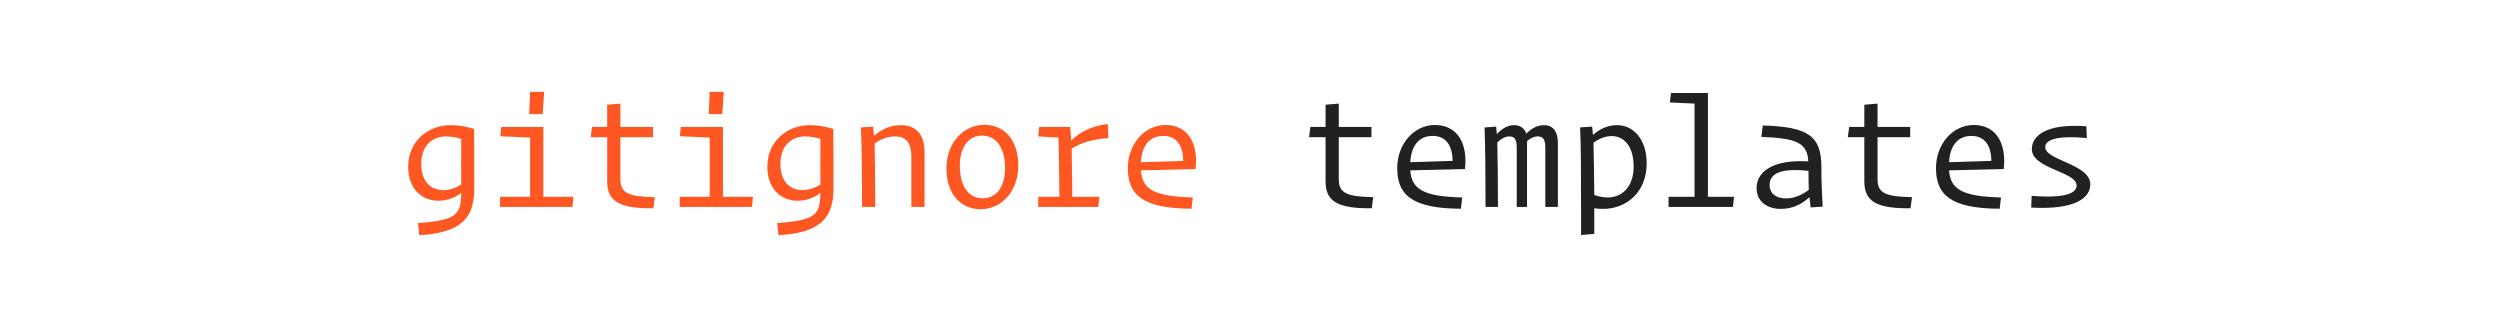
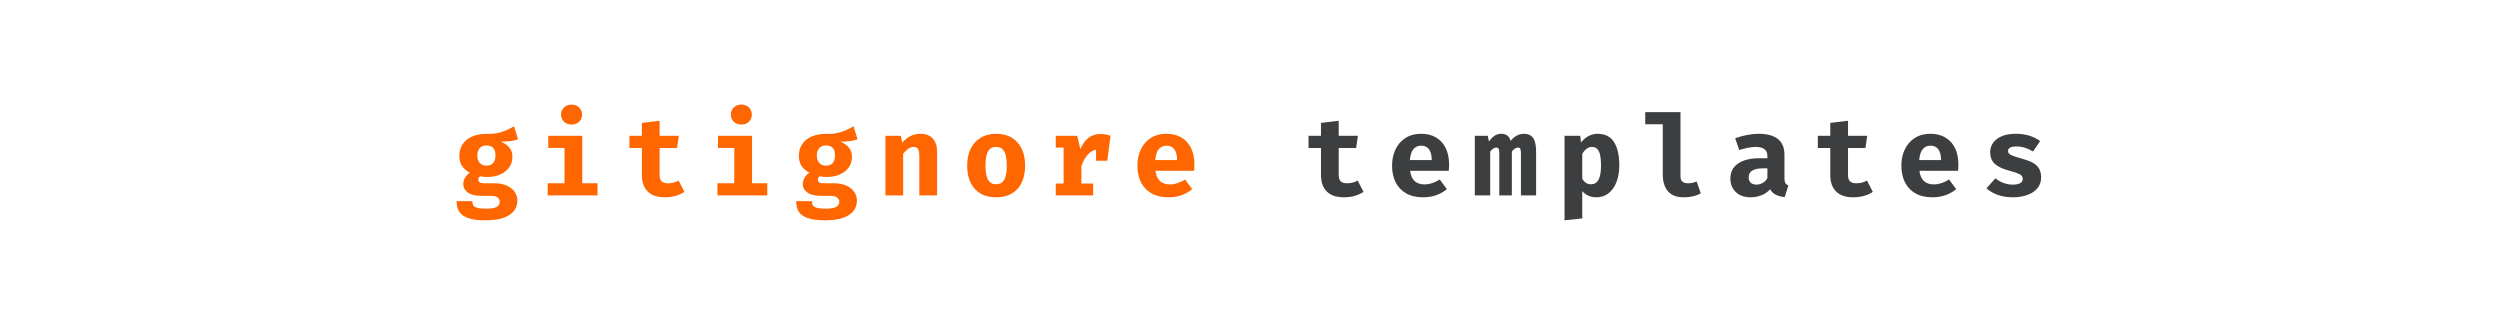
<svg xmlns="http://www.w3.org/2000/svg" width="980px" height="128px" viewBox="0 0 980 128" version="1.1">
-   <defs />
  <g id="gitignore-templates" stroke="none" stroke-width="1" fill="none" fill-rule="evenodd">
-     <g>
-       <path d="M164.352,92.192 L163.84,87.456 C178.688,86.304 180.672,84.512 180.8,75.616 C178.56,77.344 175.552,78.688 171.84,78.688 C165.056,78.688 160,73.696 160,65.44 C160,55.328 167.744,49.056 176.704,49.056 C179.776,49.056 182.72,49.568 185.856,50.528 C185.92,53.024 185.92,70.176 185.92,73.824 C185.92,84.64 181.632,91.296 164.352,92.192 Z M173.76,74.528 C176.256,74.528 178.752,73.632 180.8,72.352 C180.8,68.064 180.736,59.296 180.8,54.432 C178.752,53.856 176.832,53.472 174.848,53.472 C169.344,53.472 165.12,57.248 165.12,64.224 C165.12,71.136 168.832,74.528 173.76,74.528 Z M212.736,44.704 L213.312,36 L207.808,36 L207.424,44.704 L212.736,44.704 Z M224.384,81.12 L224.768,77.152 L212.992,77.152 L212.992,49.76 L196.48,49.76 L196.096,53.408 L207.808,53.92 L207.808,77.152 L196.032,77.152 L196.032,81.12 L224.384,81.12 Z M256.128,81.632 L256.704,77.28 C246.208,77.088 243.2,75.68 243.2,70.24 L243.2,53.792 L256,53.792 L256,49.76 L243.2,49.76 L243.2,40.608 L238.016,41.056 L238.016,49.76 L232.064,49.76 L231.552,53.792 L238.016,53.792 L238.016,71.072 C238.016,78.816 242.56,81.824 256.128,81.632 Z M283.136,44.704 L283.712,36 L278.208,36 L277.824,44.704 L283.136,44.704 Z M294.784,81.12 L295.168,77.152 L283.392,77.152 L283.392,49.76 L266.88,49.76 L266.496,53.408 L278.208,53.92 L278.208,77.152 L266.432,77.152 L266.432,81.12 L294.784,81.12 Z M305.152,92.192 L304.64,87.456 C319.488,86.304 321.472,84.512 321.6,75.616 C319.36,77.344 316.352,78.688 312.64,78.688 C305.856,78.688 300.8,73.696 300.8,65.44 C300.8,55.328 308.544,49.056 317.504,49.056 C320.576,49.056 323.52,49.568 326.656,50.528 C326.72,53.024 326.72,70.176 326.72,73.824 C326.72,84.64 322.432,91.296 305.152,92.192 Z M314.56,74.528 C317.056,74.528 319.552,73.632 321.6,72.352 C321.6,68.064 321.536,59.296 321.6,54.432 C319.552,53.856 317.632,53.472 315.648,53.472 C310.144,53.472 305.92,57.248 305.92,64.224 C305.92,71.136 309.632,74.528 314.56,74.528 Z M350.912,53.472 C354.88,53.472 357.248,55.584 357.248,61.6 L357.248,81.12 L362.432,81.12 L362.432,59.872 C362.432,52.192 358.72,49.056 353.088,49.056 C348.608,49.056 345.216,51.04 342.592,53.216 L342.272,49.632 L337.472,49.952 C337.792,57.184 337.92,67.424 337.92,81.12 L343.104,81.12 C343.104,70.176 342.976,61.92 342.848,56.224 C345.28,54.56 347.904,53.472 350.912,53.472 Z M384.384,82.016 C376.64,82.016 371.008,76.128 371.008,66.016 C371.008,55.84 377.792,48.928 385.856,48.928 C393.664,48.928 399.168,54.816 399.168,64.864 C399.168,75.232 392.448,82.016 384.384,82.016 Z M385.216,77.728 C390.4,77.728 393.984,73.568 393.984,65.824 C393.984,57.696 390.336,53.152 384.96,53.152 C379.84,53.152 376.256,57.376 376.256,65.056 C376.256,73.248 379.904,77.728 385.216,77.728 Z M430.528,81.12 L430.976,77.152 L420.352,77.152 C420.288,69.856 420.16,63.712 420.096,58.272 C423.552,56.032 428.096,54.624 434.496,54.112 L434.24,48.608 C427.776,49.376 422.976,51.936 419.904,55.136 C419.84,53.664 419.584,50.4 419.52,49.76 L407.36,49.76 L406.976,53.472 L414.912,53.92 C415.104,60.192 415.168,67.552 415.296,77.152 L406.976,77.152 L406.976,81.12 L430.528,81.12 Z M467.072,81.824 C447.424,81.76 442.112,76.064 442.112,65.888 C442.112,56.352 448.768,48.992 456.896,48.992 C465.472,48.992 469.824,55.904 468.672,66.272 L447.232,66.784 C447.744,74.208 452.416,77.024 467.584,77.408 L467.072,81.824 Z M456,53.28 C450.816,53.28 447.616,56.864 447.232,63.584 C450.816,63.456 459.392,63.2 463.808,63.072 C463.744,57.056 461.248,53.28 456,53.28 Z" id="gitignore" fill="#FF5722" />
-       <path d="M537.728,81.632 L538.304,77.28 C527.808,77.088 524.8,75.68 524.8,70.24 L524.8,53.792 L537.6,53.792 L537.6,49.76 L524.8,49.76 L524.8,40.608 L519.616,41.056 L519.616,49.76 L513.664,49.76 L513.152,53.792 L519.616,53.792 L519.616,71.072 C519.616,78.816 524.16,81.824 537.728,81.632 Z M572.672,81.824 C553.024,81.76 547.712,76.064 547.712,65.888 C547.712,56.352 554.368,48.992 562.496,48.992 C571.072,48.992 575.424,55.904 574.272,66.272 L552.832,66.784 C553.344,74.208 558.016,77.024 573.184,77.408 L572.672,81.824 Z M561.6,53.28 C556.416,53.28 553.216,56.864 552.832,63.584 C556.416,63.456 564.992,63.2 569.408,63.072 C569.344,57.056 566.848,53.28 561.6,53.28 Z M591.616,53.472 C593.728,53.472 594.56,54.688 594.56,57.888 L594.56,81.12 L598.592,81.12 L598.592,55.328 C599.936,54.112 601.344,53.472 602.752,53.472 C604.928,53.472 605.76,54.688 605.76,57.952 L605.76,81.12 L610.688,81.12 L610.688,56.096 C610.688,51.36 608.704,49.056 605.184,49.056 C602.432,49.056 600.064,50.592 598.336,52.384 C597.568,50.272 595.904,49.056 593.536,49.056 C590.912,49.056 588.544,50.592 586.752,52.576 L586.496,49.632 L581.952,49.952 C582.208,57.184 582.336,67.424 582.336,81.12 L587.2,81.12 C587.2,70.112 587.072,61.536 586.944,55.84 C588.48,54.304 590.208,53.472 591.616,53.472 Z M630.208,77.408 C635.904,77.408 640.384,73.184 640.384,65.312 C640.384,57.504 636.736,53.344 631.808,53.344 C629.312,53.344 626.752,54.368 624.64,55.968 C624.768,61.152 624.896,67.232 624.96,76.448 C626.816,77.088 628.48,77.408 630.208,77.408 Z M624.96,91.68 L619.776,92.128 L619.776,81.248 C619.776,66.08 619.712,56.608 619.392,49.952 L624.128,49.632 L624.448,52.896 C626.816,50.784 629.952,49.056 633.856,49.056 C640.512,49.056 645.504,54.88 645.504,64.032 C645.504,75.296 637.632,81.888 628.352,81.888 C627.264,81.888 626.112,81.824 624.96,81.632 L624.96,91.68 Z M679.296,81.12 L679.744,77.152 L669.504,77.152 L669.504,36.448 L655.04,36.448 L654.592,40.16 L664.256,40.608 L664.256,77.152 L654.08,77.152 L654.08,81.12 L679.296,81.12 Z M700.16,77.792 C703.296,77.792 706.624,76.32 709.056,74.4 C708.992,72.352 708.928,70.048 708.928,66.976 C697.472,65.76 693.696,68.256 693.696,72.544 C693.696,75.872 696.256,77.792 700.16,77.792 Z M709.76,81.312 C709.696,80.672 709.44,78.688 709.312,77.28 C706.752,79.648 703.104,81.888 698.176,81.888 C692.48,81.888 688.576,78.816 688.576,73.76 C688.576,67.296 694.976,62.432 708.864,63.264 C708.416,56.032 704.448,54.176 690.432,53.664 L691.008,49.184 C709.12,49.696 713.984,53.472 713.984,65.568 C713.984,72.096 714.24,76.512 714.496,80.992 L709.76,81.312 Z M748.928,81.632 L749.504,77.28 C739.008,77.088 736,75.68 736,70.24 L736,53.792 L748.8,53.792 L748.8,49.76 L736,49.76 L736,40.608 L730.816,41.056 L730.816,49.76 L724.864,49.76 L724.352,53.792 L730.816,53.792 L730.816,71.072 C730.816,78.816 735.36,81.824 748.928,81.632 Z M783.872,81.824 C764.224,81.76 758.912,76.064 758.912,65.888 C758.912,56.352 765.568,48.992 773.696,48.992 C782.272,48.992 786.624,55.904 785.472,66.272 L764.032,66.784 C764.544,74.208 769.216,77.024 784.384,77.408 L783.872,81.824 Z M772.8,53.28 C767.616,53.28 764.416,56.864 764.032,63.584 C767.616,63.456 776.192,63.2 780.608,63.072 C780.544,57.056 778.048,53.28 772.8,53.28 Z M817.856,49.504 C801.856,48.288 796.48,53.408 796.48,58.4 C796.48,66.272 814.016,67.168 814.016,72.736 C814.016,75.552 810.112,77.856 796.416,76.768 L796.224,81.376 C813.824,82.336 819.392,77.408 819.392,72.288 C819.392,64.288 801.728,62.88 801.728,57.696 C801.728,55.136 805.184,52.96 818.048,54.112 L817.856,49.504 Z" id="templates" fill="#212121" />
-     </g>
+     <path d="M534.498,75.232 C532.298,76.64 529.746,77.344 526.842,77.344 C523.85,77.344 521.599,76.581 520.088,75.056 C518.577,73.531 517.822,71.389 517.822,68.632 L517.822,58.028 L512.938,58.028 L512.938,53.232 L517.822,53.232 L517.822,48.172 L524.774,47.336 L524.774,53.232 L532.298,53.232 L531.594,58.028 L524.774,58.028 L524.774,68.632 C524.774,69.776 525.038,70.597 525.566,71.096 C526.094,71.595 526.945,71.844 528.118,71.844 C529.585,71.844 530.949,71.492 532.21,70.788 L534.498,75.232 Z M552.769,66.96 C553.209,70.509 555.086,72.284 558.401,72.284 C560.396,72.284 562.39,71.639 564.385,70.348 L567.157,74.132 C566.013,75.129 564.649,75.914 563.065,76.486 C561.481,77.058 559.736,77.344 557.829,77.344 C555.218,77.344 553.004,76.823 551.185,75.782 C549.366,74.741 547.995,73.289 547.071,71.426 C546.147,69.563 545.685,67.4 545.685,64.936 C545.685,62.589 546.132,60.47 547.027,58.578 C547.922,56.686 549.227,55.19 550.943,54.09 C552.659,52.99 554.705,52.44 557.081,52.44 C559.31,52.44 561.246,52.917 562.889,53.87 C564.532,54.823 565.8,56.202 566.695,58.006 C567.59,59.81 568.037,61.959 568.037,64.452 C568.037,65.42 567.993,66.256 567.905,66.96 L552.769,66.96 Z M557.081,57.104 C555.82,57.104 554.808,57.566 554.045,58.49 C553.282,59.414 552.828,60.829 552.681,62.736 L561.261,62.736 C561.202,58.981 559.809,57.104 557.081,57.104 Z M597.308,52.44 C598.98,52.44 600.205,52.99 600.982,54.09 C601.759,55.19 602.148,56.928 602.148,59.304 L602.148,76.596 L596.208,76.596 L596.208,60.096 C596.208,59.245 596.127,58.659 595.966,58.336 C595.805,58.013 595.504,57.852 595.064,57.852 C594.243,57.852 593.436,58.365 592.644,59.392 L592.644,76.596 L587.716,76.596 L587.716,60.096 C587.716,59.245 587.635,58.659 587.474,58.336 C587.313,58.013 587.012,57.852 586.572,57.852 C585.751,57.852 584.944,58.365 584.152,59.392 L584.152,76.596 L578.124,76.596 L578.124,53.232 L583.184,53.232 L583.668,55.476 C584.431,54.42 585.186,53.65 585.934,53.166 C586.682,52.682 587.555,52.44 588.552,52.44 C589.461,52.44 590.224,52.667 590.84,53.122 C591.456,53.577 591.896,54.273 592.16,55.212 C593.744,53.364 595.46,52.44 597.308,52.44 Z M626.227,52.44 C629.16,52.44 631.316,53.518 632.695,55.674 C634.074,57.83 634.763,60.888 634.763,64.848 C634.763,67.253 634.404,69.402 633.685,71.294 C632.966,73.186 631.932,74.667 630.583,75.738 C629.234,76.809 627.635,77.344 625.787,77.344 C623.528,77.344 621.68,76.537 620.243,74.924 L620.243,85.616 L613.291,86.364 L613.291,53.232 L619.451,53.232 L619.759,55.828 C620.668,54.684 621.688,53.833 622.817,53.276 C623.946,52.719 625.083,52.44 626.227,52.44 Z M624.071,57.588 C622.604,57.588 621.328,58.497 620.243,60.316 L620.243,70.172 C620.742,70.876 621.262,71.397 621.805,71.734 C622.348,72.071 622.971,72.24 623.675,72.24 C624.966,72.24 625.941,71.661 626.601,70.502 C627.261,69.343 627.591,67.488 627.591,64.936 C627.591,62.179 627.298,60.265 626.711,59.194 C626.124,58.123 625.244,57.588 624.071,57.588 Z M658.754,69.248 C658.754,70.979 659.751,71.844 661.746,71.844 C662.831,71.844 663.946,71.609 665.09,71.14 L666.718,75.804 C664.841,76.831 662.597,77.344 659.986,77.344 C657.258,77.344 655.212,76.559 653.848,74.99 C652.484,73.421 651.802,71.213 651.802,68.368 L651.802,48.7 L644.938,48.7 L644.938,43.948 L658.754,43.948 L658.754,69.248 Z M699.509,69.864 C699.509,70.715 699.626,71.345 699.861,71.756 C700.096,72.167 700.492,72.475 701.049,72.68 L699.597,77.256 C698.189,77.109 697.016,76.794 696.077,76.31 C695.138,75.826 694.405,75.115 693.877,74.176 C692.997,75.203 691.882,75.987 690.533,76.53 C689.184,77.073 687.746,77.344 686.221,77.344 C683.816,77.344 681.894,76.662 680.457,75.298 C679.02,73.934 678.301,72.167 678.301,69.996 C678.301,67.473 679.298,65.515 681.293,64.122 C683.288,62.729 686.089,62.032 689.697,62.032 L692.821,62.032 L692.821,61.196 C692.821,58.791 691.281,57.588 688.201,57.588 C687.409,57.588 686.419,57.698 685.231,57.918 C684.043,58.138 682.892,58.439 681.777,58.82 L680.193,54.2 C681.689,53.643 683.251,53.21 684.879,52.902 C686.507,52.594 687.981,52.44 689.301,52.44 C696.106,52.44 699.509,55.197 699.509,60.712 L699.509,69.864 Z M688.597,72.372 C689.389,72.372 690.188,72.145 690.995,71.69 C691.802,71.235 692.41,70.612 692.821,69.82 L692.821,65.992 L691.105,65.992 C687.35,65.992 685.473,67.165 685.473,69.512 C685.473,70.421 685.744,71.125 686.287,71.624 C686.83,72.123 687.6,72.372 688.597,72.372 Z M734.148,75.232 C731.948,76.64 729.396,77.344 726.492,77.344 C723.5,77.344 721.249,76.581 719.738,75.056 C718.227,73.531 717.472,71.389 717.472,68.632 L717.472,58.028 L712.588,58.028 L712.588,53.232 L717.472,53.232 L717.472,48.172 L724.424,47.336 L724.424,53.232 L731.948,53.232 L731.244,58.028 L724.424,58.028 L724.424,68.632 C724.424,69.776 724.688,70.597 725.216,71.096 C725.744,71.595 726.595,71.844 727.768,71.844 C729.235,71.844 730.599,71.492 731.86,70.788 L734.148,75.232 Z M752.419,66.96 C752.859,70.509 754.736,72.284 758.051,72.284 C760.046,72.284 762.04,71.639 764.035,70.348 L766.807,74.132 C765.663,75.129 764.299,75.914 762.715,76.486 C761.131,77.058 759.386,77.344 757.479,77.344 C754.868,77.344 752.654,76.823 750.835,75.782 C749.016,74.741 747.645,73.289 746.721,71.426 C745.797,69.563 745.335,67.4 745.335,64.936 C745.335,62.589 745.782,60.47 746.677,58.578 C747.572,56.686 748.877,55.19 750.593,54.09 C752.309,52.99 754.355,52.44 756.731,52.44 C758.96,52.44 760.896,52.917 762.539,53.87 C764.182,54.823 765.45,56.202 766.345,58.006 C767.24,59.81 767.687,61.959 767.687,64.452 C767.687,65.42 767.643,66.256 767.555,66.96 L752.419,66.96 Z M756.731,57.104 C755.47,57.104 754.458,57.566 753.695,58.49 C752.932,59.414 752.478,60.829 752.331,62.736 L760.911,62.736 C760.852,58.981 759.459,57.104 756.731,57.104 Z M789.038,72.372 C790.241,72.372 791.187,72.189 791.876,71.822 C792.565,71.455 792.91,70.905 792.91,70.172 C792.91,69.644 792.771,69.219 792.492,68.896 C792.213,68.573 791.693,68.258 790.93,67.95 C790.167,67.642 788.979,67.268 787.366,66.828 C785.019,66.212 783.23,65.354 781.998,64.254 C780.766,63.154 780.15,61.636 780.15,59.7 C780.15,57.559 781.037,55.813 782.812,54.464 C784.587,53.115 787.073,52.44 790.27,52.44 C793.966,52.44 797.119,53.393 799.73,55.3 L796.958,59.392 C794.817,58.072 792.661,57.412 790.49,57.412 C789.346,57.412 788.503,57.559 787.96,57.852 C787.417,58.145 787.146,58.6 787.146,59.216 C787.146,59.627 787.285,59.971 787.564,60.25 C787.843,60.529 788.371,60.815 789.148,61.108 C789.925,61.401 791.091,61.768 792.646,62.208 C794.318,62.677 795.689,63.191 796.76,63.748 C797.831,64.305 798.659,65.053 799.246,65.992 C799.833,66.931 800.126,68.133 800.126,69.6 C800.126,71.243 799.627,72.651 798.63,73.824 C797.633,74.997 796.298,75.877 794.626,76.464 C792.954,77.051 791.106,77.344 789.082,77.344 C786.911,77.344 784.946,77.036 783.186,76.42 C781.426,75.804 779.93,74.939 778.698,73.824 L782.174,69.908 C784.286,71.551 786.574,72.372 789.038,72.372 Z" fill="#3D3E3F" />
+     <path d="M203.068,54.596 C201.543,55.212 199.299,55.52 196.336,55.52 C197.861,56.195 198.998,57.001 199.746,57.94 C200.494,58.879 200.868,60.081 200.868,61.548 C200.868,63.044 200.457,64.386 199.636,65.574 C198.815,66.762 197.656,67.693 196.16,68.368 C194.664,69.043 192.933,69.38 190.968,69.38 C190,69.38 189.091,69.292 188.24,69.116 C188.005,69.233 187.822,69.417 187.69,69.666 C187.558,69.915 187.492,70.172 187.492,70.436 C187.492,70.876 187.661,71.221 187.998,71.47 C188.335,71.719 189.017,71.844 190.044,71.844 L193.916,71.844 C195.676,71.844 197.231,72.137 198.58,72.724 C199.929,73.311 200.971,74.117 201.704,75.144 C202.437,76.171 202.804,77.329 202.804,78.62 C202.804,81.055 201.741,82.954 199.614,84.318 C197.487,85.682 194.385,86.364 190.308,86.364 C187.404,86.364 185.123,86.063 183.466,85.462 C181.809,84.861 180.65,84.017 179.99,82.932 C179.33,81.847 179,80.483 179,78.84 L185.16,78.84 C185.16,79.573 185.299,80.145 185.578,80.556 C185.857,80.967 186.377,81.275 187.14,81.48 C187.903,81.685 189.017,81.788 190.484,81.788 C192.537,81.788 193.953,81.553 194.73,81.084 C195.507,80.615 195.896,79.955 195.896,79.104 C195.896,78.4 195.61,77.835 195.038,77.41 C194.466,76.985 193.623,76.772 192.508,76.772 L188.812,76.772 C186.407,76.772 184.603,76.339 183.4,75.474 C182.197,74.609 181.596,73.501 181.596,72.152 C181.596,71.272 181.823,70.443 182.278,69.666 C182.733,68.889 183.371,68.236 184.192,67.708 C182.725,66.916 181.669,65.985 181.024,64.914 C180.379,63.843 180.056,62.545 180.056,61.02 C180.056,59.289 180.496,57.779 181.376,56.488 C182.256,55.197 183.488,54.207 185.072,53.518 C186.656,52.829 188.46,52.484 190.484,52.484 C192.831,52.543 194.825,52.315 196.468,51.802 C198.111,51.289 199.783,50.519 201.484,49.492 L203.068,54.596 Z M190.66,57.016 C189.545,57.016 188.673,57.368 188.042,58.072 C187.411,58.776 187.096,59.729 187.096,60.932 C187.096,62.193 187.419,63.176 188.064,63.88 C188.709,64.584 189.575,64.936 190.66,64.936 C191.804,64.936 192.684,64.591 193.3,63.902 C193.916,63.213 194.224,62.193 194.224,60.844 C194.224,58.292 193.036,57.016 190.66,57.016 Z M224.067,41 C225.27,41 226.252,41.374 227.015,42.122 C227.778,42.87 228.159,43.801 228.159,44.916 C228.159,46.06 227.778,46.999 227.015,47.732 C226.252,48.465 225.27,48.832 224.067,48.832 C222.864,48.832 221.874,48.458 221.097,47.71 C220.32,46.962 219.931,46.031 219.931,44.916 C219.931,43.801 220.32,42.87 221.097,42.122 C221.874,41.374 222.864,41 224.067,41 Z M228.247,71.844 L234.231,71.844 L234.231,76.596 L214.695,76.596 L214.695,71.844 L221.295,71.844 L221.295,57.984 L214.915,57.984 L214.915,53.232 L228.247,53.232 L228.247,71.844 Z M268.298,75.232 C266.098,76.64 263.546,77.344 260.642,77.344 C257.65,77.344 255.399,76.581 253.888,75.056 C252.377,73.531 251.622,71.389 251.622,68.632 L251.622,58.028 L246.738,58.028 L246.738,53.232 L251.622,53.232 L251.622,48.172 L258.574,47.336 L258.574,53.232 L266.098,53.232 L265.394,58.028 L258.574,58.028 L258.574,68.632 C258.574,69.776 258.838,70.597 259.366,71.096 C259.894,71.595 260.745,71.844 261.918,71.844 C263.385,71.844 264.749,71.492 266.01,70.788 L268.298,75.232 Z M290.617,41 C291.82,41 292.802,41.374 293.565,42.122 C294.328,42.87 294.709,43.801 294.709,44.916 C294.709,46.06 294.328,46.999 293.565,47.732 C292.802,48.465 291.82,48.832 290.617,48.832 C289.414,48.832 288.424,48.458 287.647,47.71 C286.87,46.962 286.481,46.031 286.481,44.916 C286.481,43.801 286.87,42.87 287.647,42.122 C288.424,41.374 289.414,41 290.617,41 Z M294.797,71.844 L300.781,71.844 L300.781,76.596 L281.245,76.596 L281.245,71.844 L287.845,71.844 L287.845,57.984 L281.465,57.984 L281.465,53.232 L294.797,53.232 L294.797,71.844 Z M336.168,54.596 C334.643,55.212 332.399,55.52 329.436,55.52 C330.961,56.195 332.098,57.001 332.846,57.94 C333.594,58.879 333.968,60.081 333.968,61.548 C333.968,63.044 333.557,64.386 332.736,65.574 C331.915,66.762 330.756,67.693 329.26,68.368 C327.764,69.043 326.033,69.38 324.068,69.38 C323.1,69.38 322.191,69.292 321.34,69.116 C321.105,69.233 320.922,69.417 320.79,69.666 C320.658,69.915 320.592,70.172 320.592,70.436 C320.592,70.876 320.761,71.221 321.098,71.47 C321.435,71.719 322.117,71.844 323.144,71.844 L327.016,71.844 C328.776,71.844 330.331,72.137 331.68,72.724 C333.029,73.311 334.071,74.117 334.804,75.144 C335.537,76.171 335.904,77.329 335.904,78.62 C335.904,81.055 334.841,82.954 332.714,84.318 C330.587,85.682 327.485,86.364 323.408,86.364 C320.504,86.364 318.223,86.063 316.566,85.462 C314.909,84.861 313.75,84.017 313.09,82.932 C312.43,81.847 312.1,80.483 312.1,78.84 L318.26,78.84 C318.26,79.573 318.399,80.145 318.678,80.556 C318.957,80.967 319.477,81.275 320.24,81.48 C321.003,81.685 322.117,81.788 323.584,81.788 C325.637,81.788 327.053,81.553 327.83,81.084 C328.607,80.615 328.996,79.955 328.996,79.104 C328.996,78.4 328.71,77.835 328.138,77.41 C327.566,76.985 326.723,76.772 325.608,76.772 L321.912,76.772 C319.507,76.772 317.703,76.339 316.5,75.474 C315.297,74.609 314.696,73.501 314.696,72.152 C314.696,71.272 314.923,70.443 315.378,69.666 C315.833,68.889 316.471,68.236 317.292,67.708 C315.825,66.916 314.769,65.985 314.124,64.914 C313.479,63.843 313.156,62.545 313.156,61.02 C313.156,59.289 313.596,57.779 314.476,56.488 C315.356,55.197 316.588,54.207 318.172,53.518 C319.756,52.829 321.56,52.484 323.584,52.484 C325.931,52.543 327.925,52.315 329.568,51.802 C331.211,51.289 332.883,50.519 334.584,49.492 L336.168,54.596 Z M323.76,57.016 C322.645,57.016 321.773,57.368 321.142,58.072 C320.511,58.776 320.196,59.729 320.196,60.932 C320.196,62.193 320.519,63.176 321.164,63.88 C321.809,64.584 322.675,64.936 323.76,64.936 C324.904,64.936 325.784,64.591 326.4,63.902 C327.016,63.213 327.324,62.193 327.324,60.844 C327.324,58.292 326.136,57.016 323.76,57.016 Z M347.091,53.232 L353.163,53.232 L353.647,55.916 C354.703,54.743 355.81,53.87 356.969,53.298 C358.128,52.726 359.44,52.44 360.907,52.44 C362.931,52.44 364.508,53.056 365.637,54.288 C366.766,55.52 367.331,57.236 367.331,59.436 L367.331,76.596 L360.379,76.596 L360.379,61.46 C360.379,59.993 360.218,58.981 359.895,58.424 C359.572,57.867 358.986,57.588 358.135,57.588 C357.431,57.588 356.749,57.815 356.089,58.27 C355.429,58.725 354.747,59.392 354.043,60.272 L354.043,76.596 L347.091,76.596 L347.091,53.232 Z M390.486,52.44 C394.035,52.44 396.815,53.562 398.824,55.806 C400.833,58.05 401.838,61.064 401.838,64.848 C401.838,68.779 400.841,71.844 398.846,74.044 C396.851,76.244 394.065,77.344 390.486,77.344 C386.907,77.344 384.121,76.251 382.126,74.066 C380.131,71.881 379.134,68.823 379.134,64.892 C379.134,62.399 379.581,60.221 380.476,58.358 C381.371,56.495 382.676,55.043 384.392,54.002 C386.108,52.961 388.139,52.44 390.486,52.44 Z M390.486,57.588 C389.049,57.588 387.993,58.167 387.318,59.326 C386.643,60.485 386.306,62.34 386.306,64.892 C386.306,67.473 386.643,69.343 387.318,70.502 C387.993,71.661 389.049,72.24 390.486,72.24 C391.923,72.24 392.979,71.653 393.654,70.48 C394.329,69.307 394.666,67.429 394.666,64.848 C394.666,62.325 394.329,60.485 393.654,59.326 C392.979,58.167 391.923,57.588 390.486,57.588 Z M431.461,52.528 C432.869,52.528 434.16,52.763 435.333,53.232 L434.057,63 L429.657,63 L429.657,58.688 C428.366,58.923 427.222,59.627 426.225,60.8 C425.228,61.973 424.45,63.455 423.893,65.244 L423.893,71.932 L428.513,71.932 L428.513,76.596 L413.861,76.596 L413.861,71.932 L416.941,71.932 L416.941,57.852 L413.861,57.852 L413.861,53.232 L422.265,53.232 L423.497,58.468 C424.348,56.473 425.418,54.985 426.709,54.002 C428,53.019 429.584,52.528 431.461,52.528 Z M452.944,66.96 C453.384,70.509 455.261,72.284 458.576,72.284 C460.571,72.284 462.565,71.639 464.56,70.348 L467.332,74.132 C466.188,75.129 464.824,75.914 463.24,76.486 C461.656,77.058 459.911,77.344 458.004,77.344 C455.393,77.344 453.179,76.823 451.36,75.782 C449.541,74.741 448.17,73.289 447.246,71.426 C446.322,69.563 445.86,67.4 445.86,64.936 C445.86,62.589 446.307,60.47 447.202,58.578 C448.097,56.686 449.402,55.19 451.118,54.09 C452.834,52.99 454.88,52.44 457.256,52.44 C459.485,52.44 461.421,52.917 463.064,53.87 C464.707,54.823 465.975,56.202 466.87,58.006 C467.765,59.81 468.212,61.959 468.212,64.452 C468.212,65.42 468.168,66.256 468.08,66.96 L452.944,66.96 Z M457.256,57.104 C455.995,57.104 454.983,57.566 454.22,58.49 C453.457,59.414 453.003,60.829 452.856,62.736 L461.436,62.736 C461.377,58.981 459.984,57.104 457.256,57.104 Z" id="gitignore-templates-copy" fill="#FF6600" />
  </g>
</svg>
